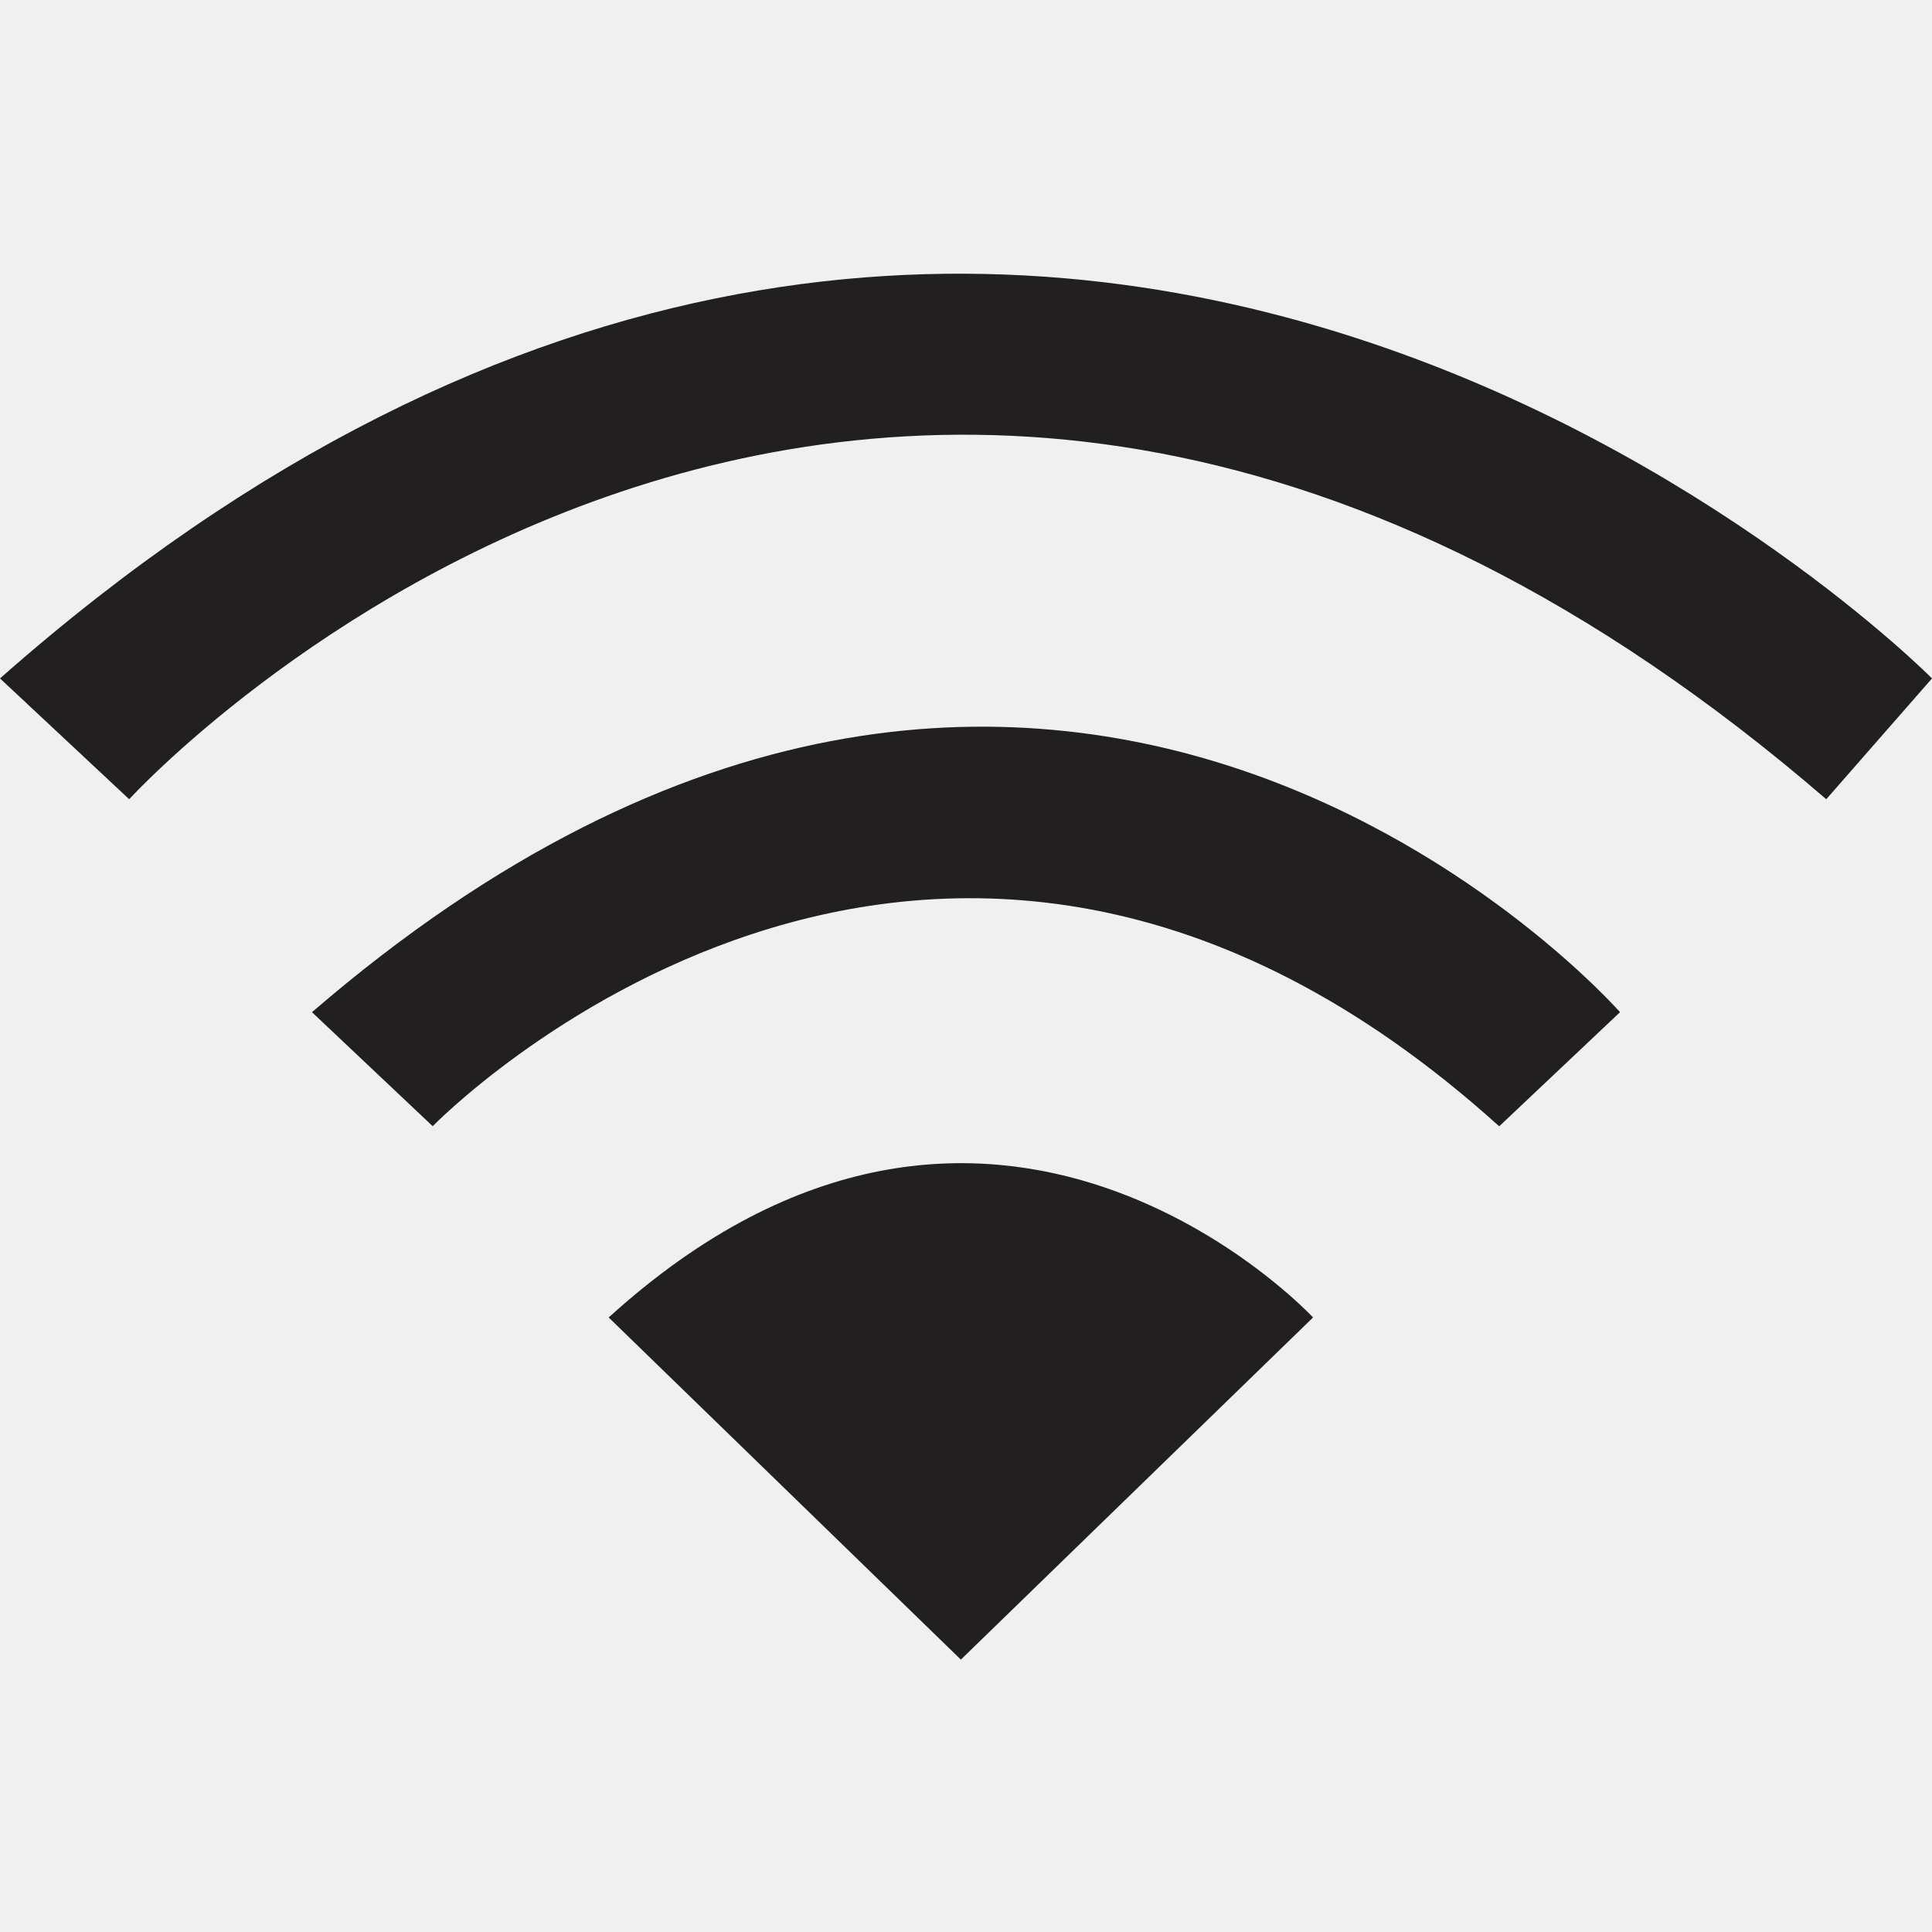
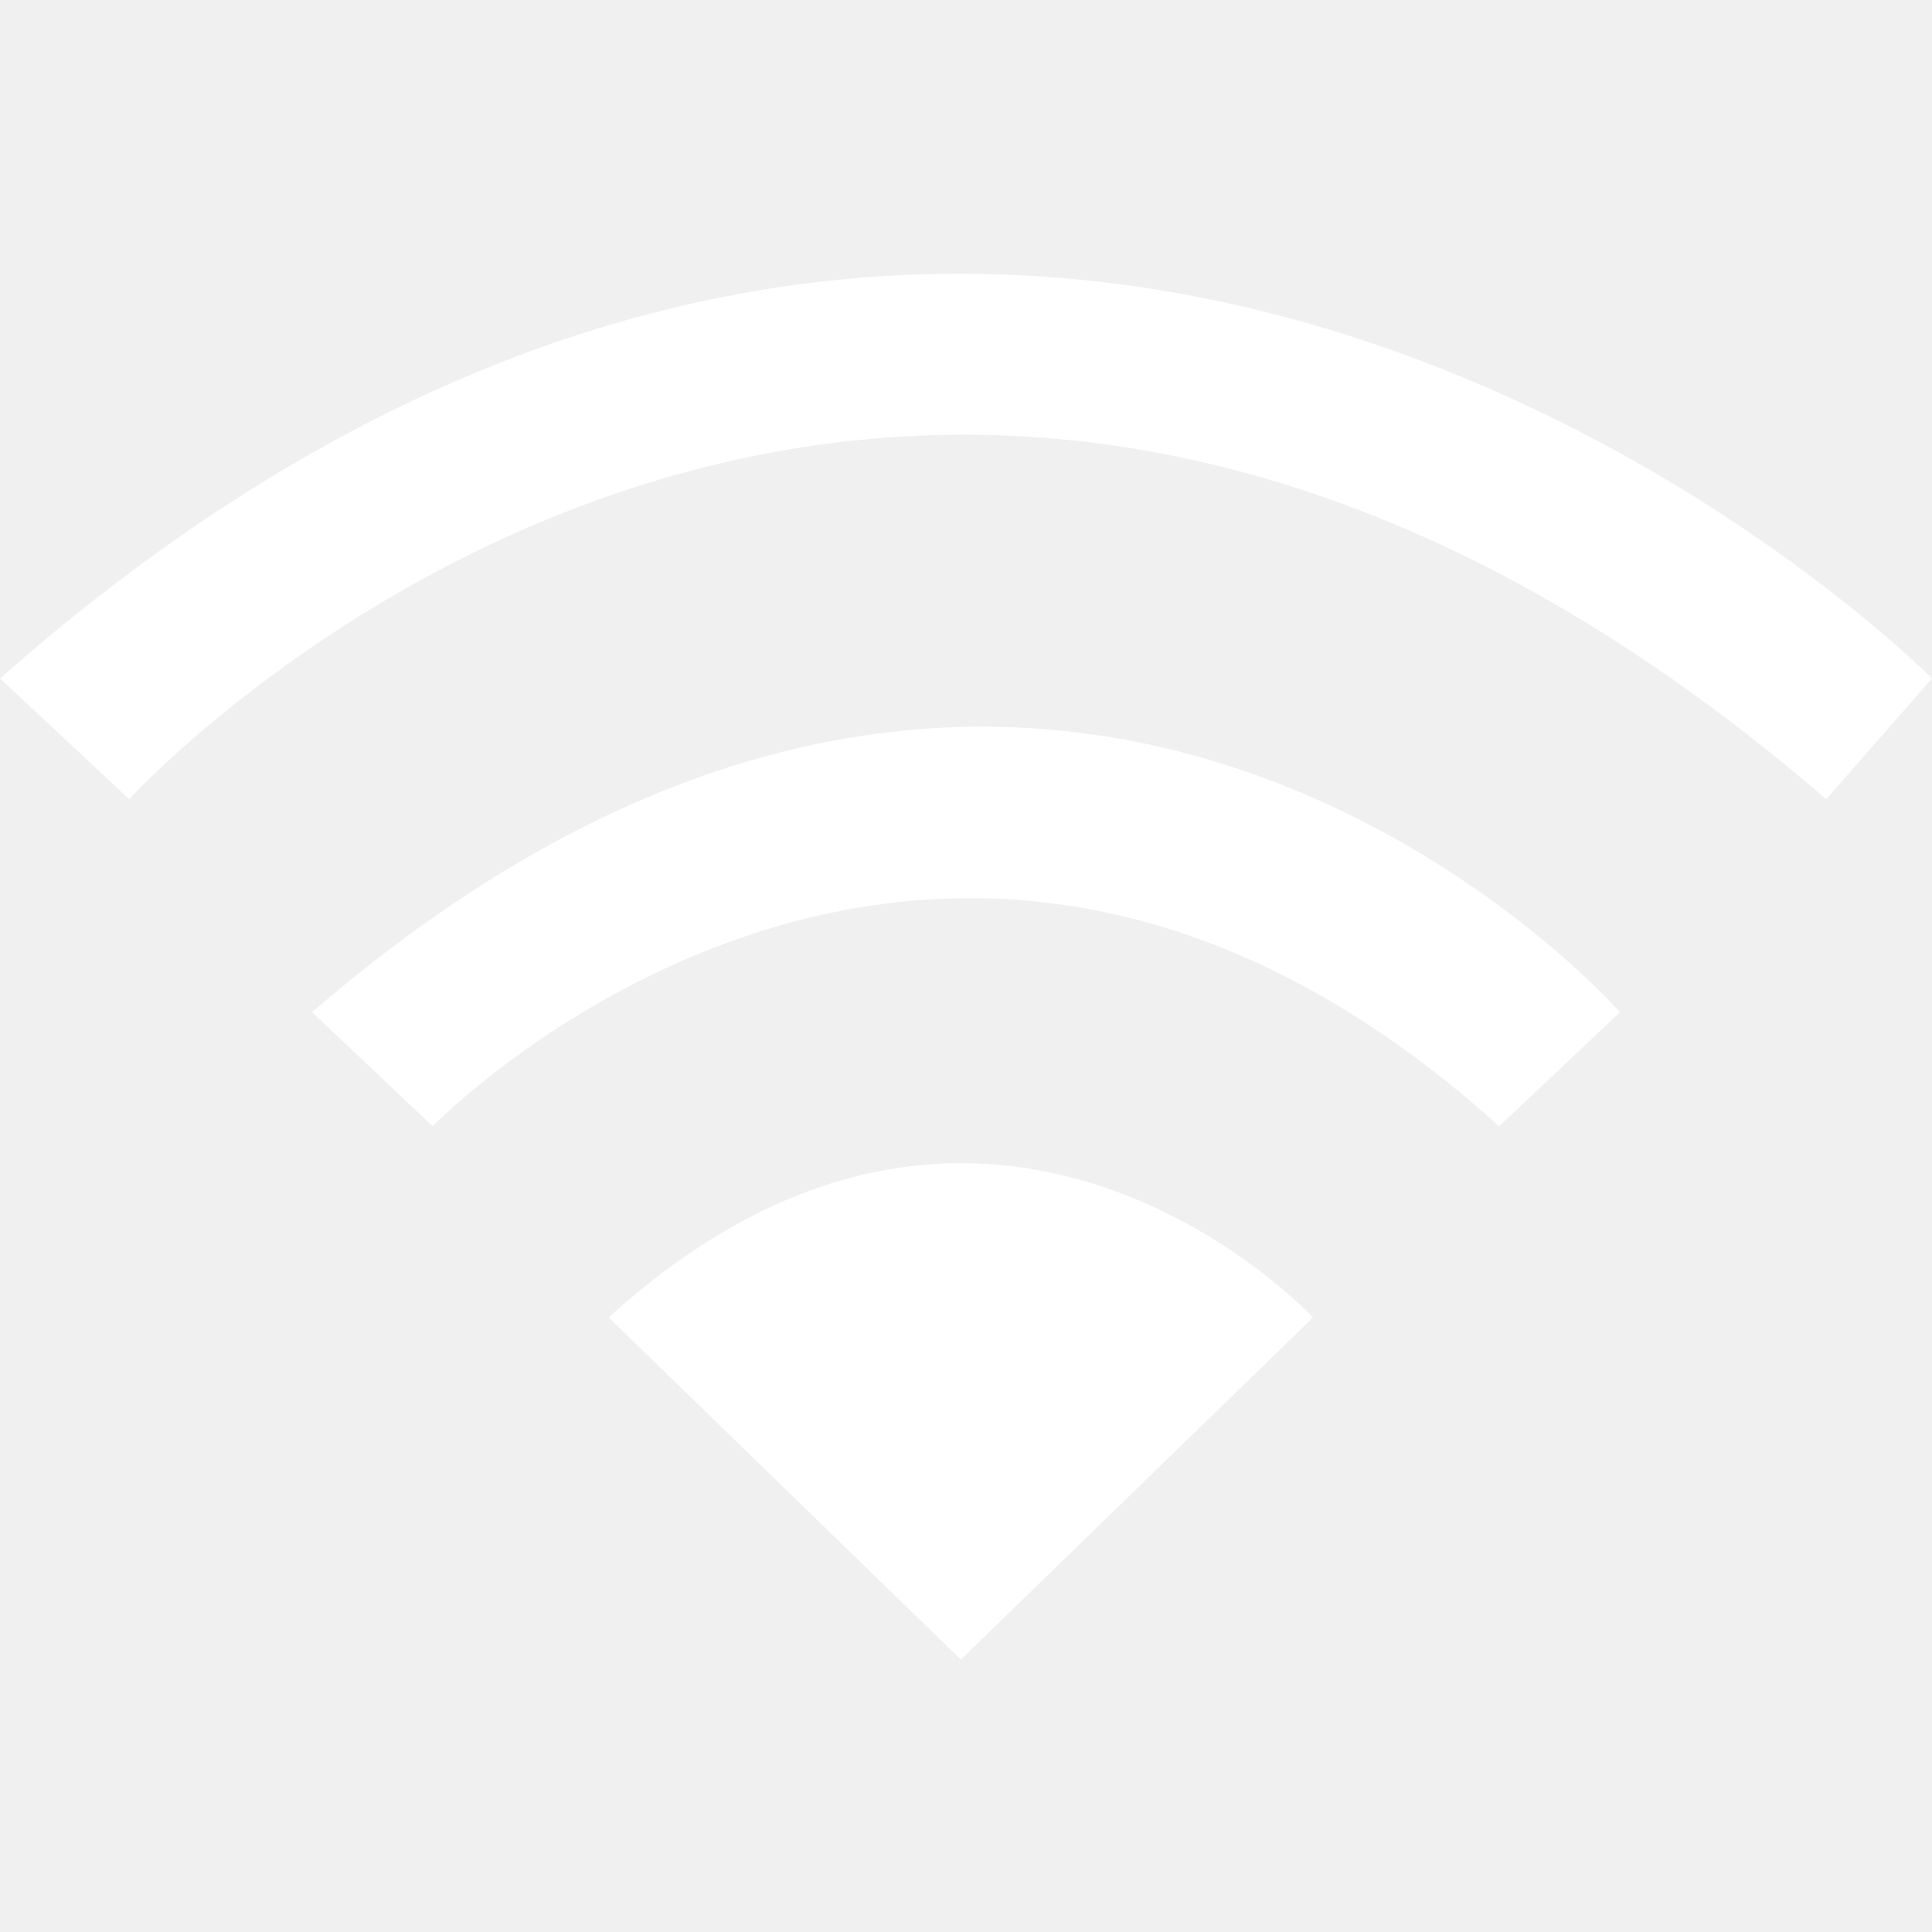
<svg xmlns="http://www.w3.org/2000/svg" width="500" height="500" viewBox="0 0 500 500" fill="none">
-   <path d="M157.527 340.96L248.672 429.505L339.818 340.96C339.818 340.96 256.476 251.115 157.527 340.96Z" fill="#221F20" />
-   <path d="M111.954 291.486C111.954 291.486 240.869 158.669 387.992 291.486L419.259 261.953C419.259 261.953 273.437 95.702 80.742 261.953L112.008 291.486H111.954Z" fill="#221F20" />
-   <path d="M0 175.574L33.434 206.841C33.434 206.841 226.563 -5.417 472.635 206.841L500 175.574C500 175.574 266.934 -60.093 0 175.574Z" fill="#221F20" />
+   <path d="M157.527 340.96L248.673 429.505L339.818 340.96C339.818 340.96 256.476 251.115 157.527 340.96Z" fill="white" />
+   <path d="M111.954 291.486C111.954 291.486 240.869 158.669 387.992 291.486L419.259 261.953C419.259 261.953 273.437 95.702 80.741 261.953L112.008 291.486H111.954Z" fill="white" />
+   <path d="M0 175.574L33.434 206.841C33.434 206.841 226.563 -5.417 472.635 206.841L500 175.574C500 175.574 266.934 -60.093 0 175.574Z" fill="white" />
</svg>
